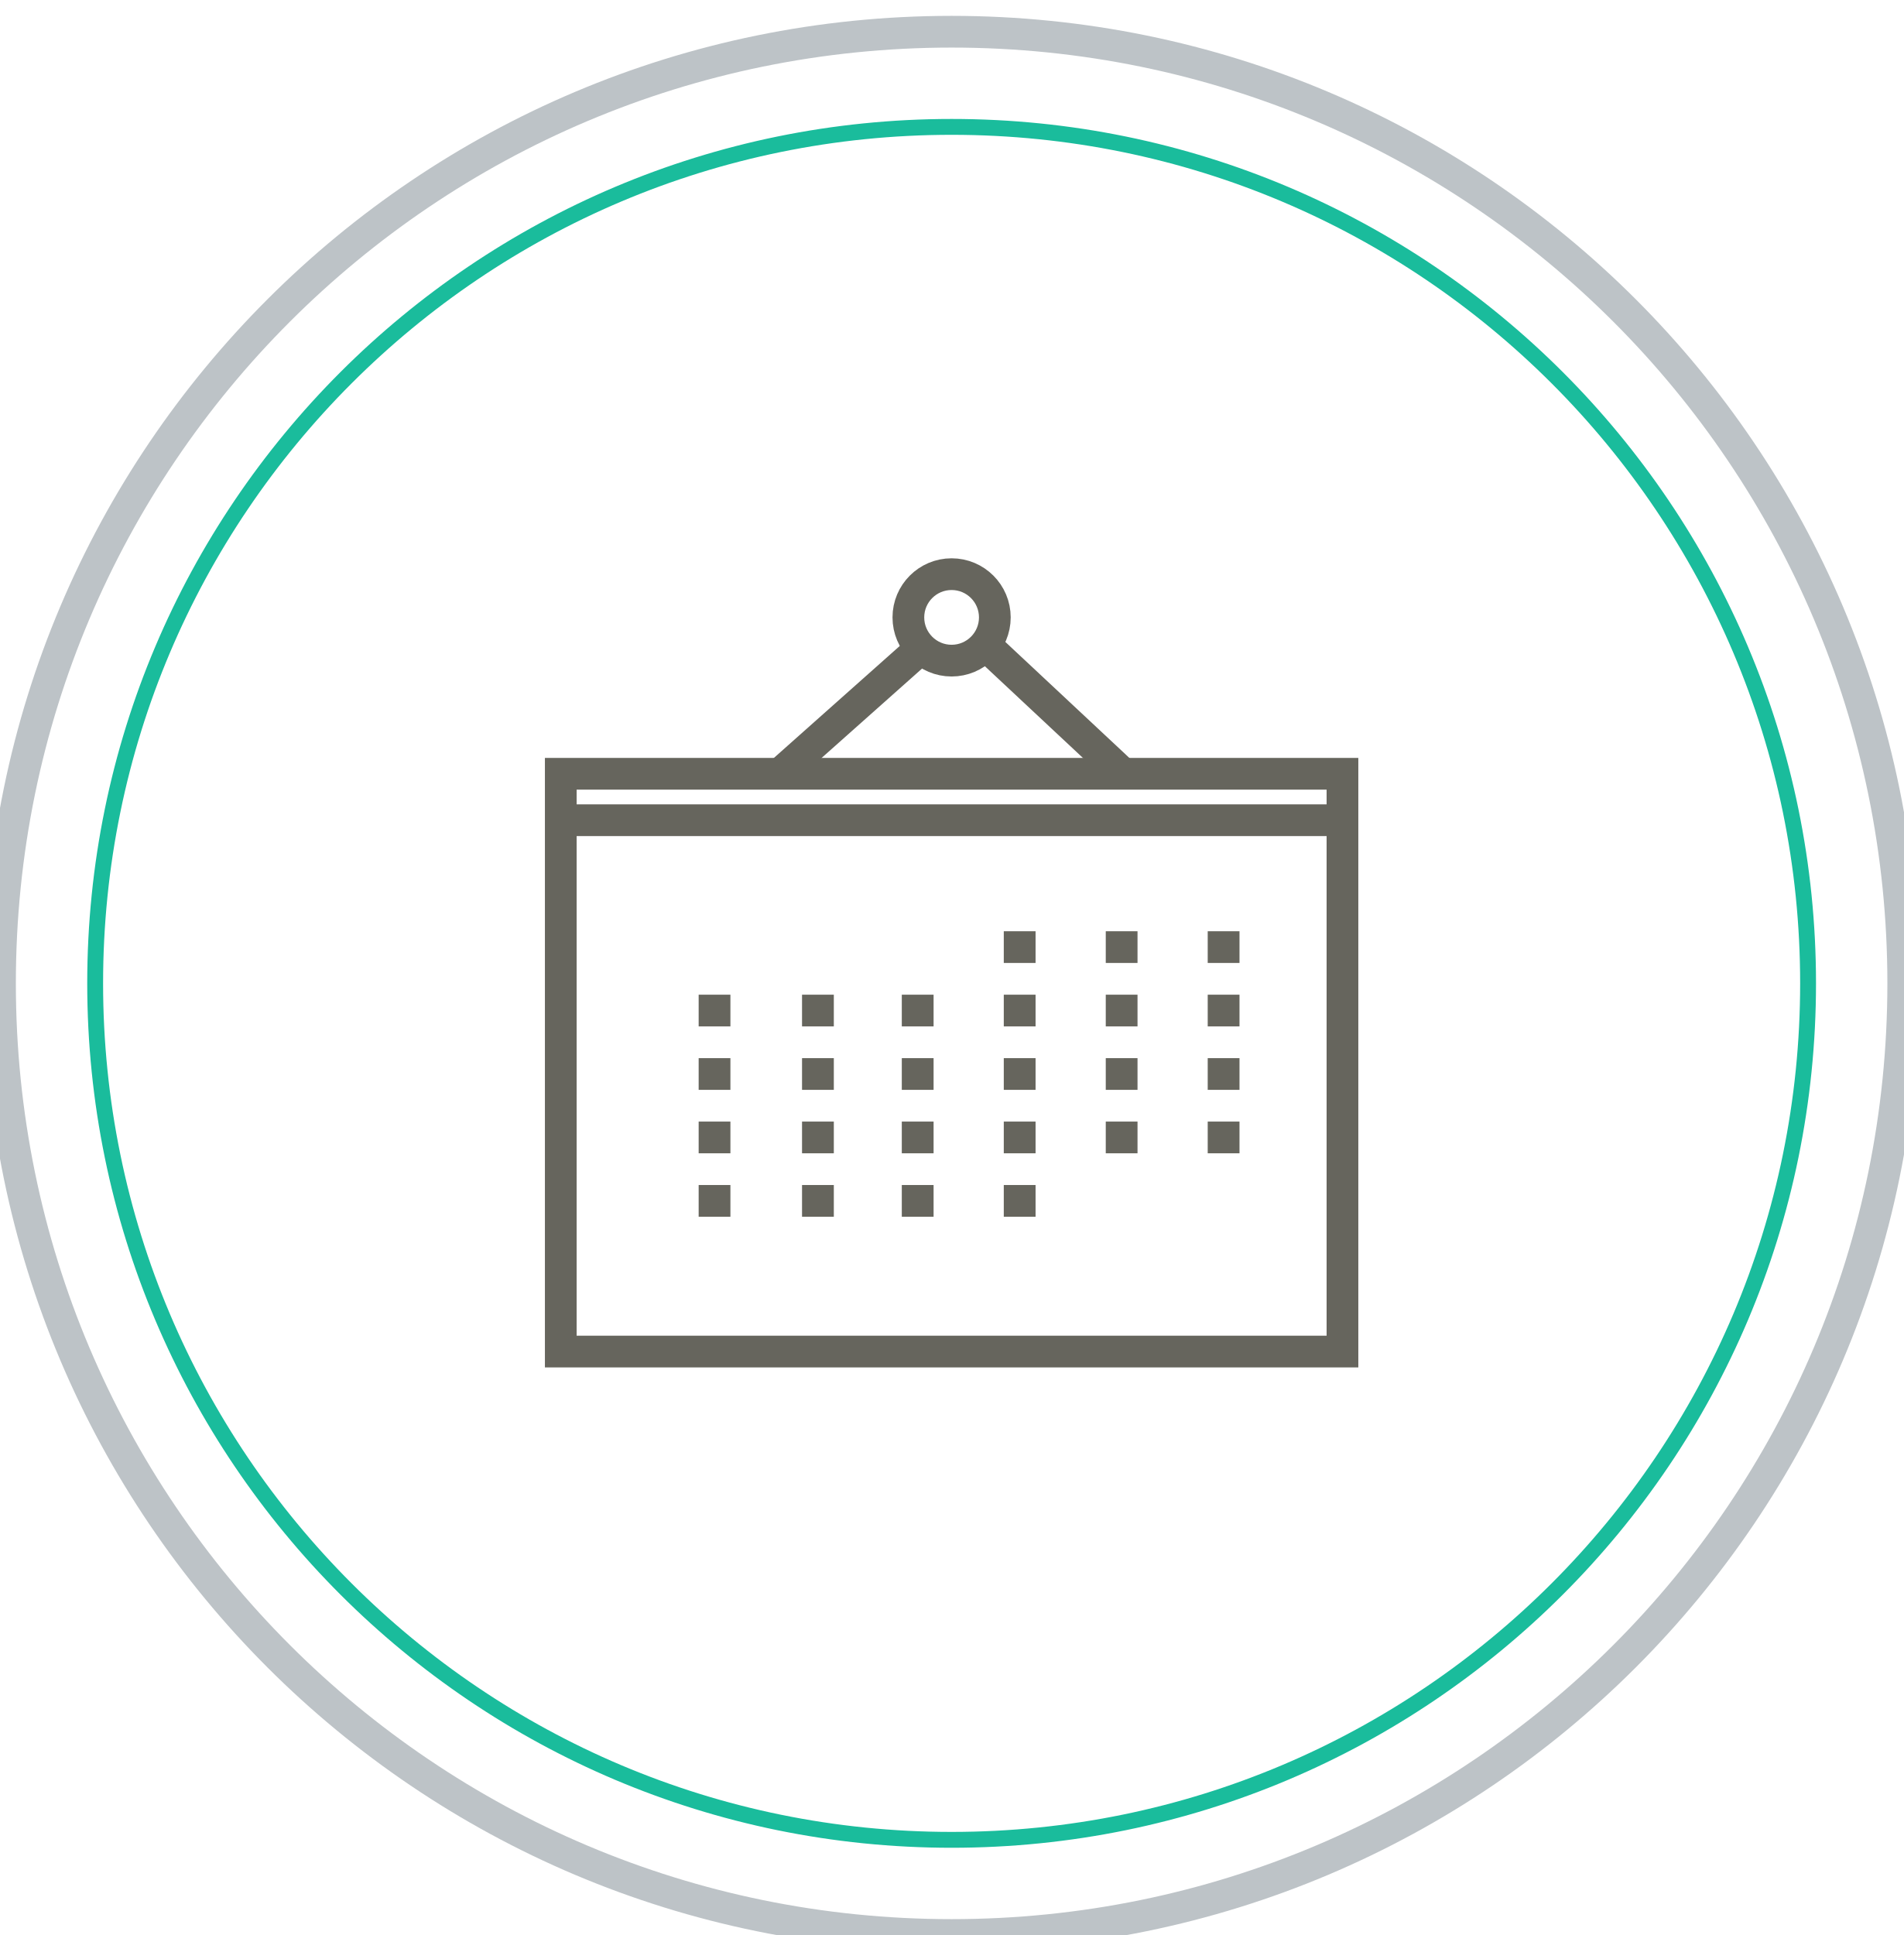
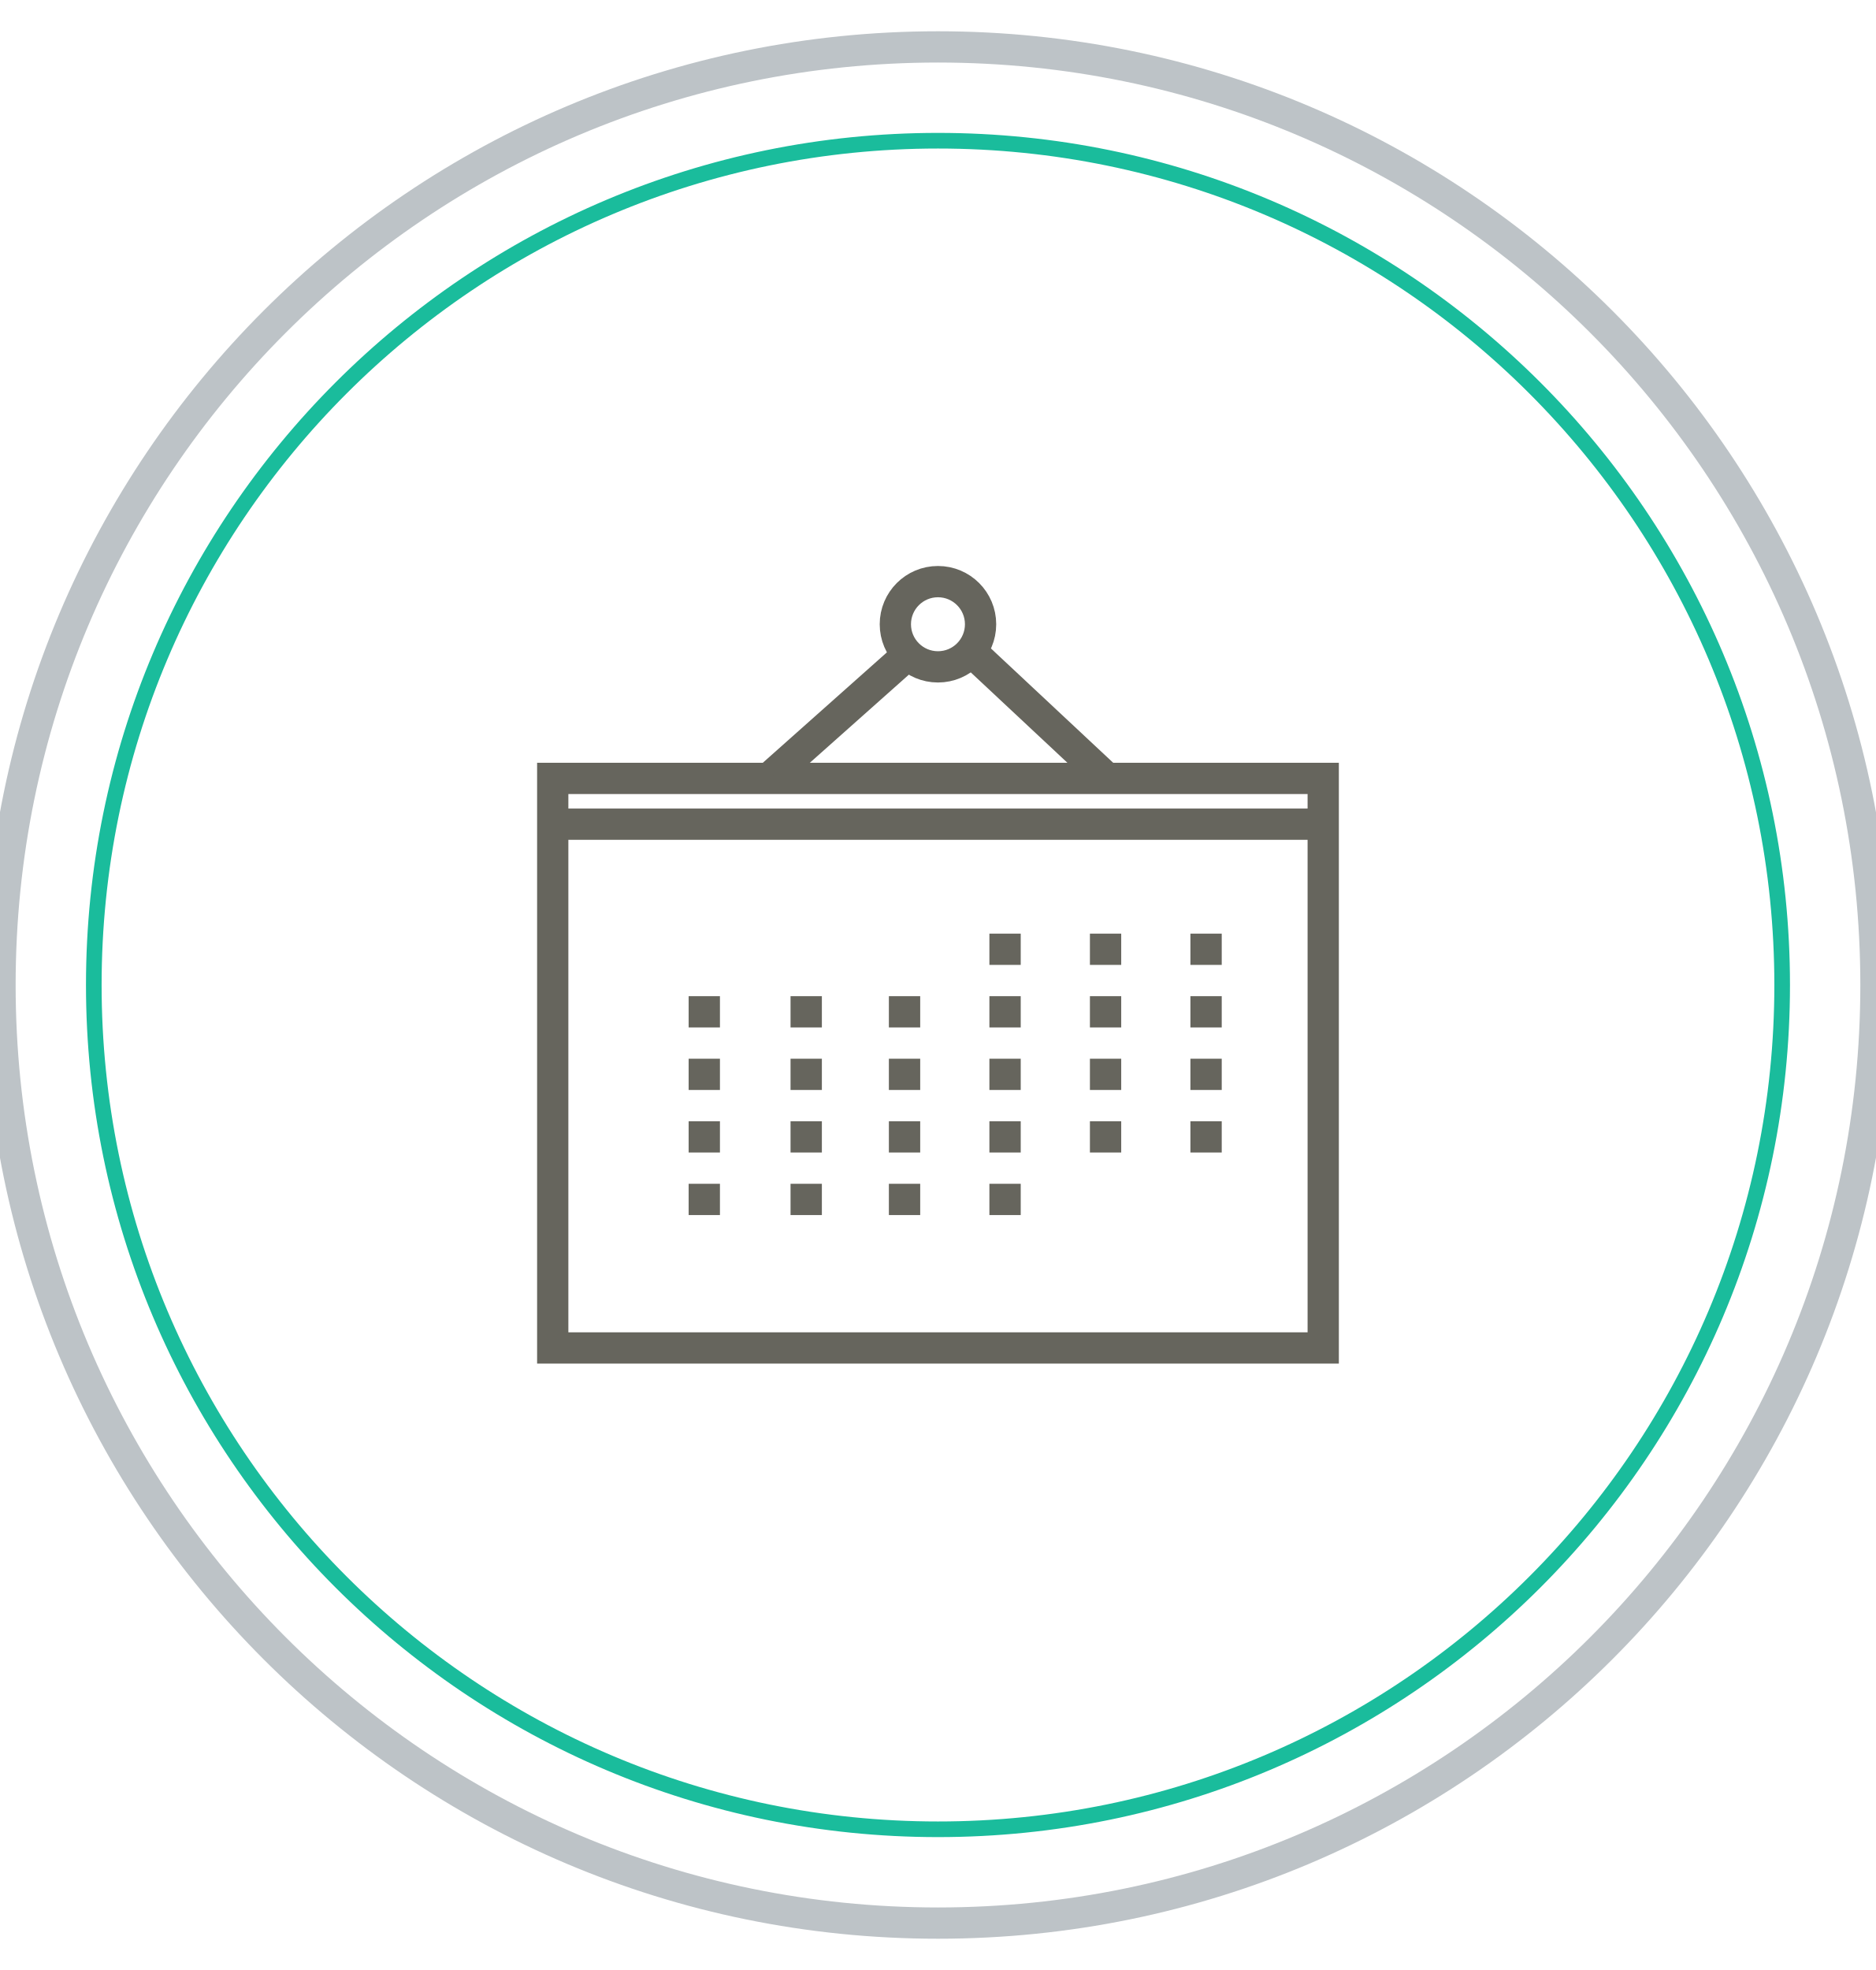
- <svg xmlns="http://www.w3.org/2000/svg" width="60px" height="61px" viewBox="0 -1 60 61" version="1.1">
+ <svg xmlns="http://www.w3.org/2000/svg" width="60px" height="63px" viewBox="0 -1 60 62" version="1.1">
  <defs />
  <g id="ZFC-V2" stroke="none" stroke-width="1" fill="none" fill-rule="evenodd">
    <g transform="translate(-151, -2346)" id="When-&amp;-Where">
      <g transform="translate(0, 2165)">
        <g id="icon-circle-calendar" transform="translate(151, 181)">
          <circle id="Oval-10-Copy-2" stroke="#BDC3C7" cx="30" cy="30" r="30" />
          <circle id="Oval-10-Copy-3" stroke="#1ABC9C" stroke-width="0.5" cx="30" cy="30" r="27" />
          <g id="thin-0023_calendar_month_day_planner_events" transform="translate(17.14286, 16.42857)">
            <g id="Group" transform="translate(0.428571, 0.428571)" stroke="#66655D">
              <rect id="Rectangle-path" x="0.107" y="6.536" width="24.643" height="18.214" />
              <path d="M11.474,2.57 L7.142,6.424" id="Shape" />
              <path d="M13.493,2.476 L17.715,6.424" id="Shape" />
              <circle id="Oval" cx="12.428" cy="1.606" r="1.363" />
              <path d="M0.107,8 L24.75,8" id="Shape" />
              <path d="M4.454,20 L5.455,20" id="Shape" />
              <path d="M7.713,20 L8.715,20" id="Shape" />
              <path d="M10.858,20 L11.86,20" id="Shape" />
              <path d="M14.073,20 L15.075,20" id="Shape" />
              <path d="M4.454,18 L5.455,18" id="Shape" />
              <path d="M7.713,18 L8.715,18" id="Shape" />
              <path d="M10.858,18 L11.86,18" id="Shape" />
              <path d="M14.073,18 L15.075,18" id="Shape" />
              <path d="M17.288,18 L18.289,18" id="Shape" />
              <path d="M20.502,18 L21.504,18" id="Shape" />
              <path d="M4.454,16 L5.455,16" id="Shape" />
              <path d="M7.713,16 L8.715,16" id="Shape" />
              <path d="M10.858,16 L11.86,16" id="Shape" />
              <path d="M14.073,16 L15.075,16" id="Shape" />
              <path d="M17.288,16 L18.289,16" id="Shape" />
              <path d="M20.502,16 L21.504,16" id="Shape" />
              <path d="M4.454,14 L5.455,14" id="Shape" />
              <path d="M7.713,14 L8.715,14" id="Shape" />
              <path d="M10.858,14 L11.86,14" id="Shape" />
              <path d="M14.073,14 L15.075,14" id="Shape" />
              <path d="M17.288,14 L18.289,14" id="Shape" />
              <path d="M20.502,14 L21.504,14" id="Shape" />
              <path d="M14.073,12 L15.075,12" id="Shape" />
              <path d="M17.288,12 L18.289,12" id="Shape" />
              <path d="M20.502,12 L21.504,12" id="Shape" />
            </g>
            <rect id="Rectangle-path" x="0" y="0" width="25.714" height="25.714" />
          </g>
        </g>
      </g>
    </g>
  </g>
</svg>
